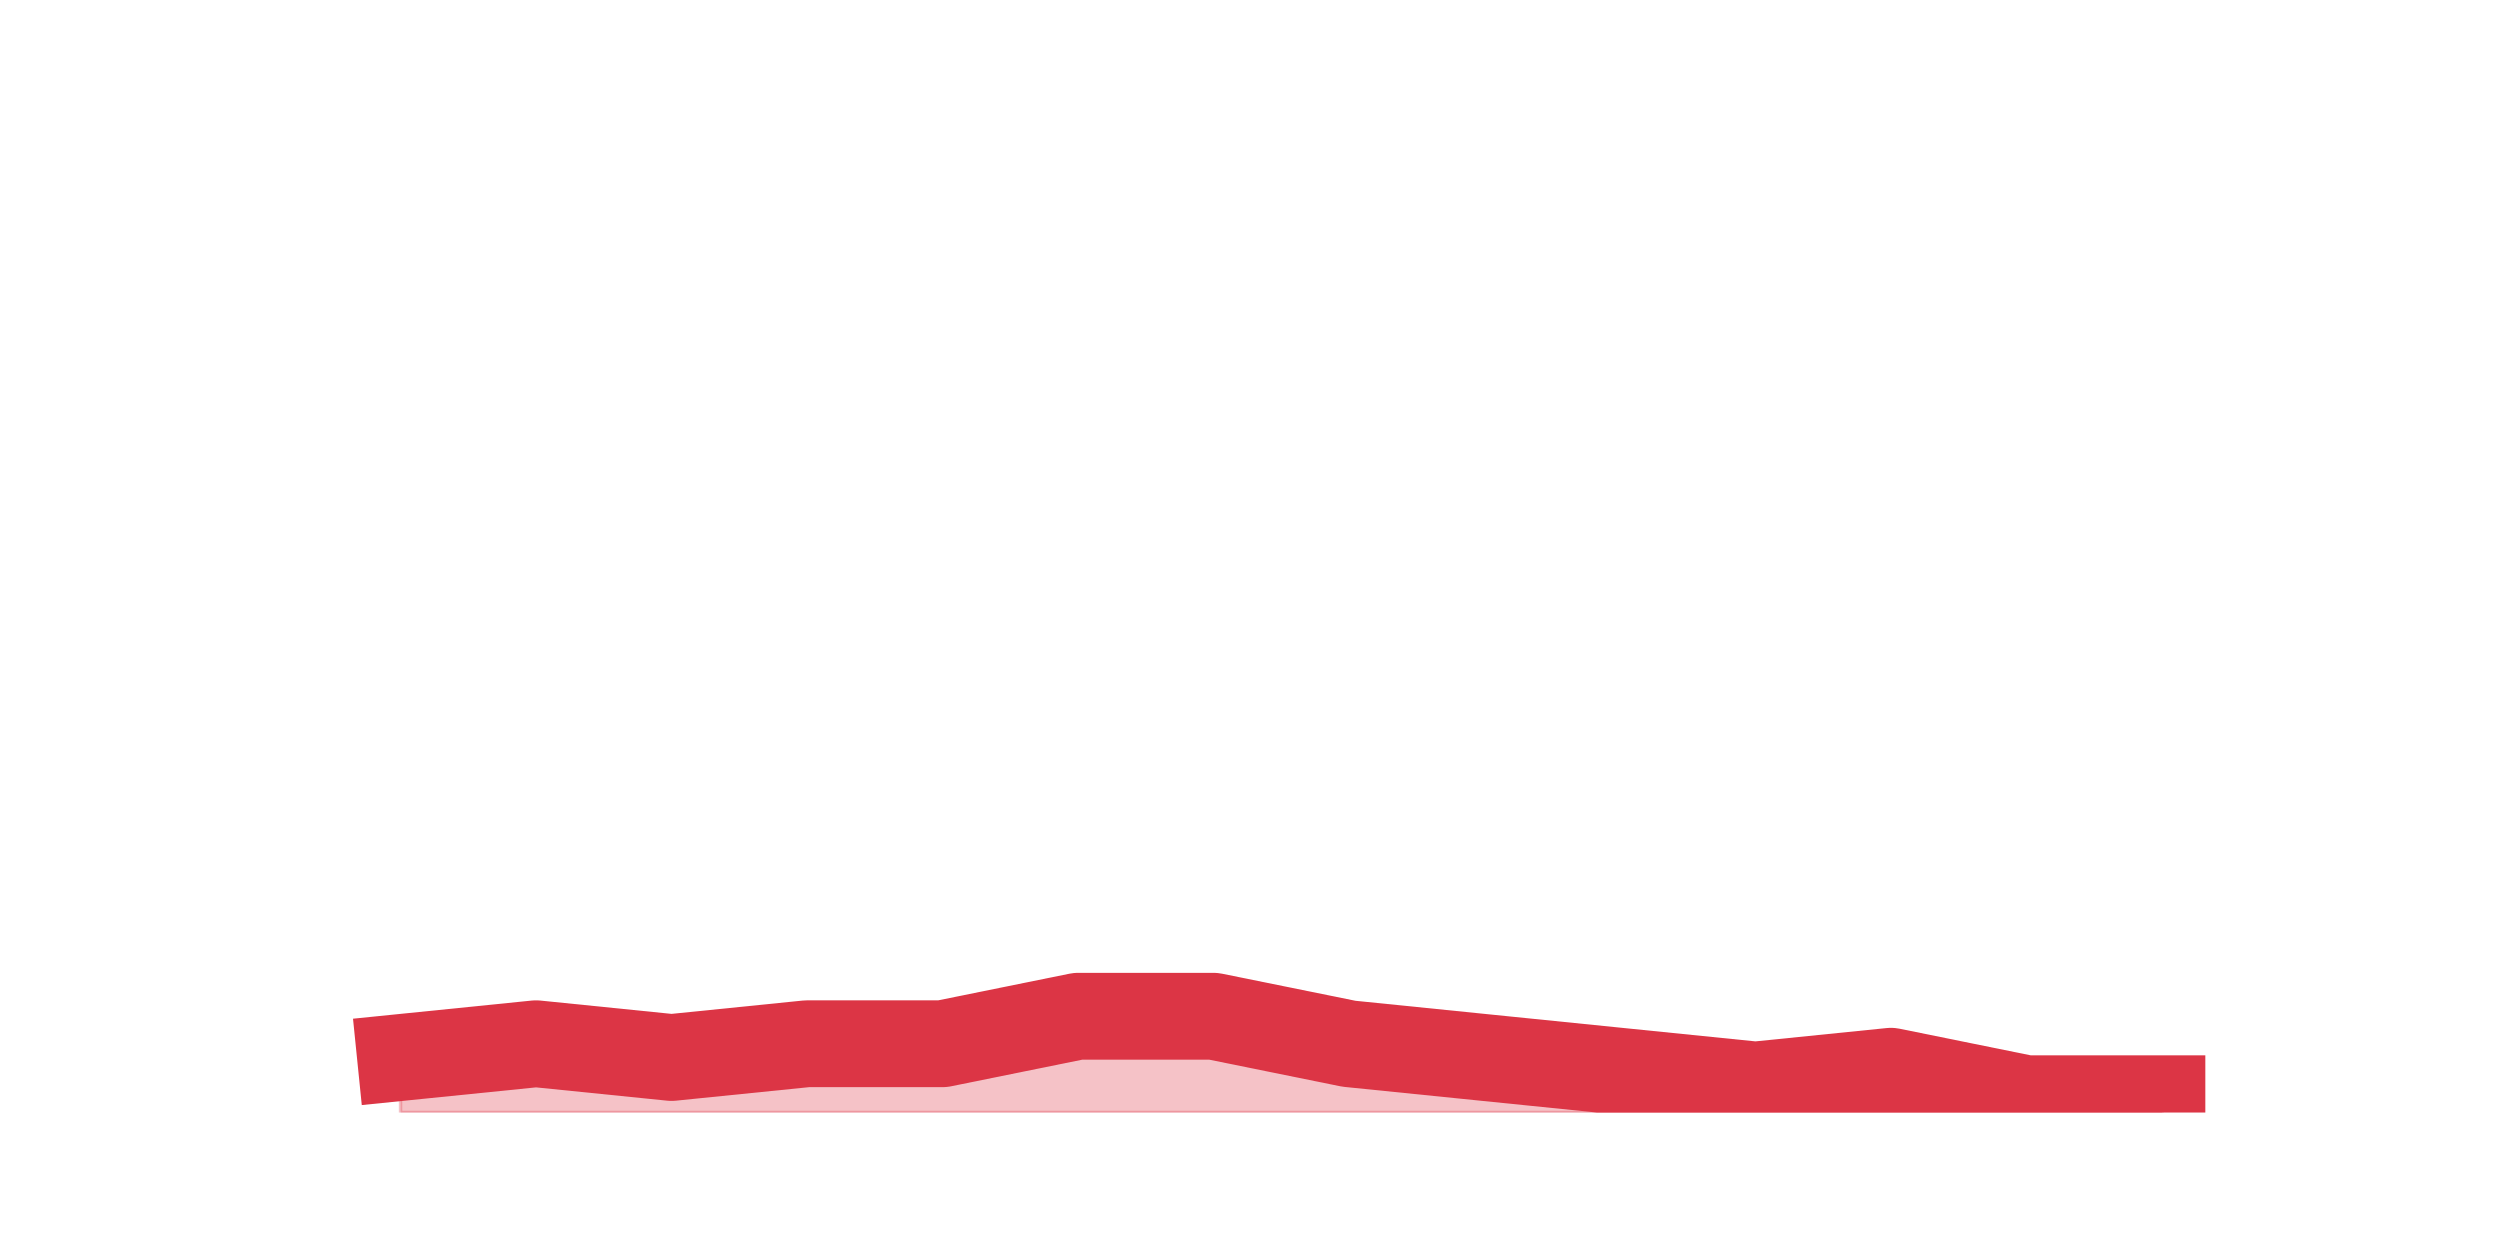
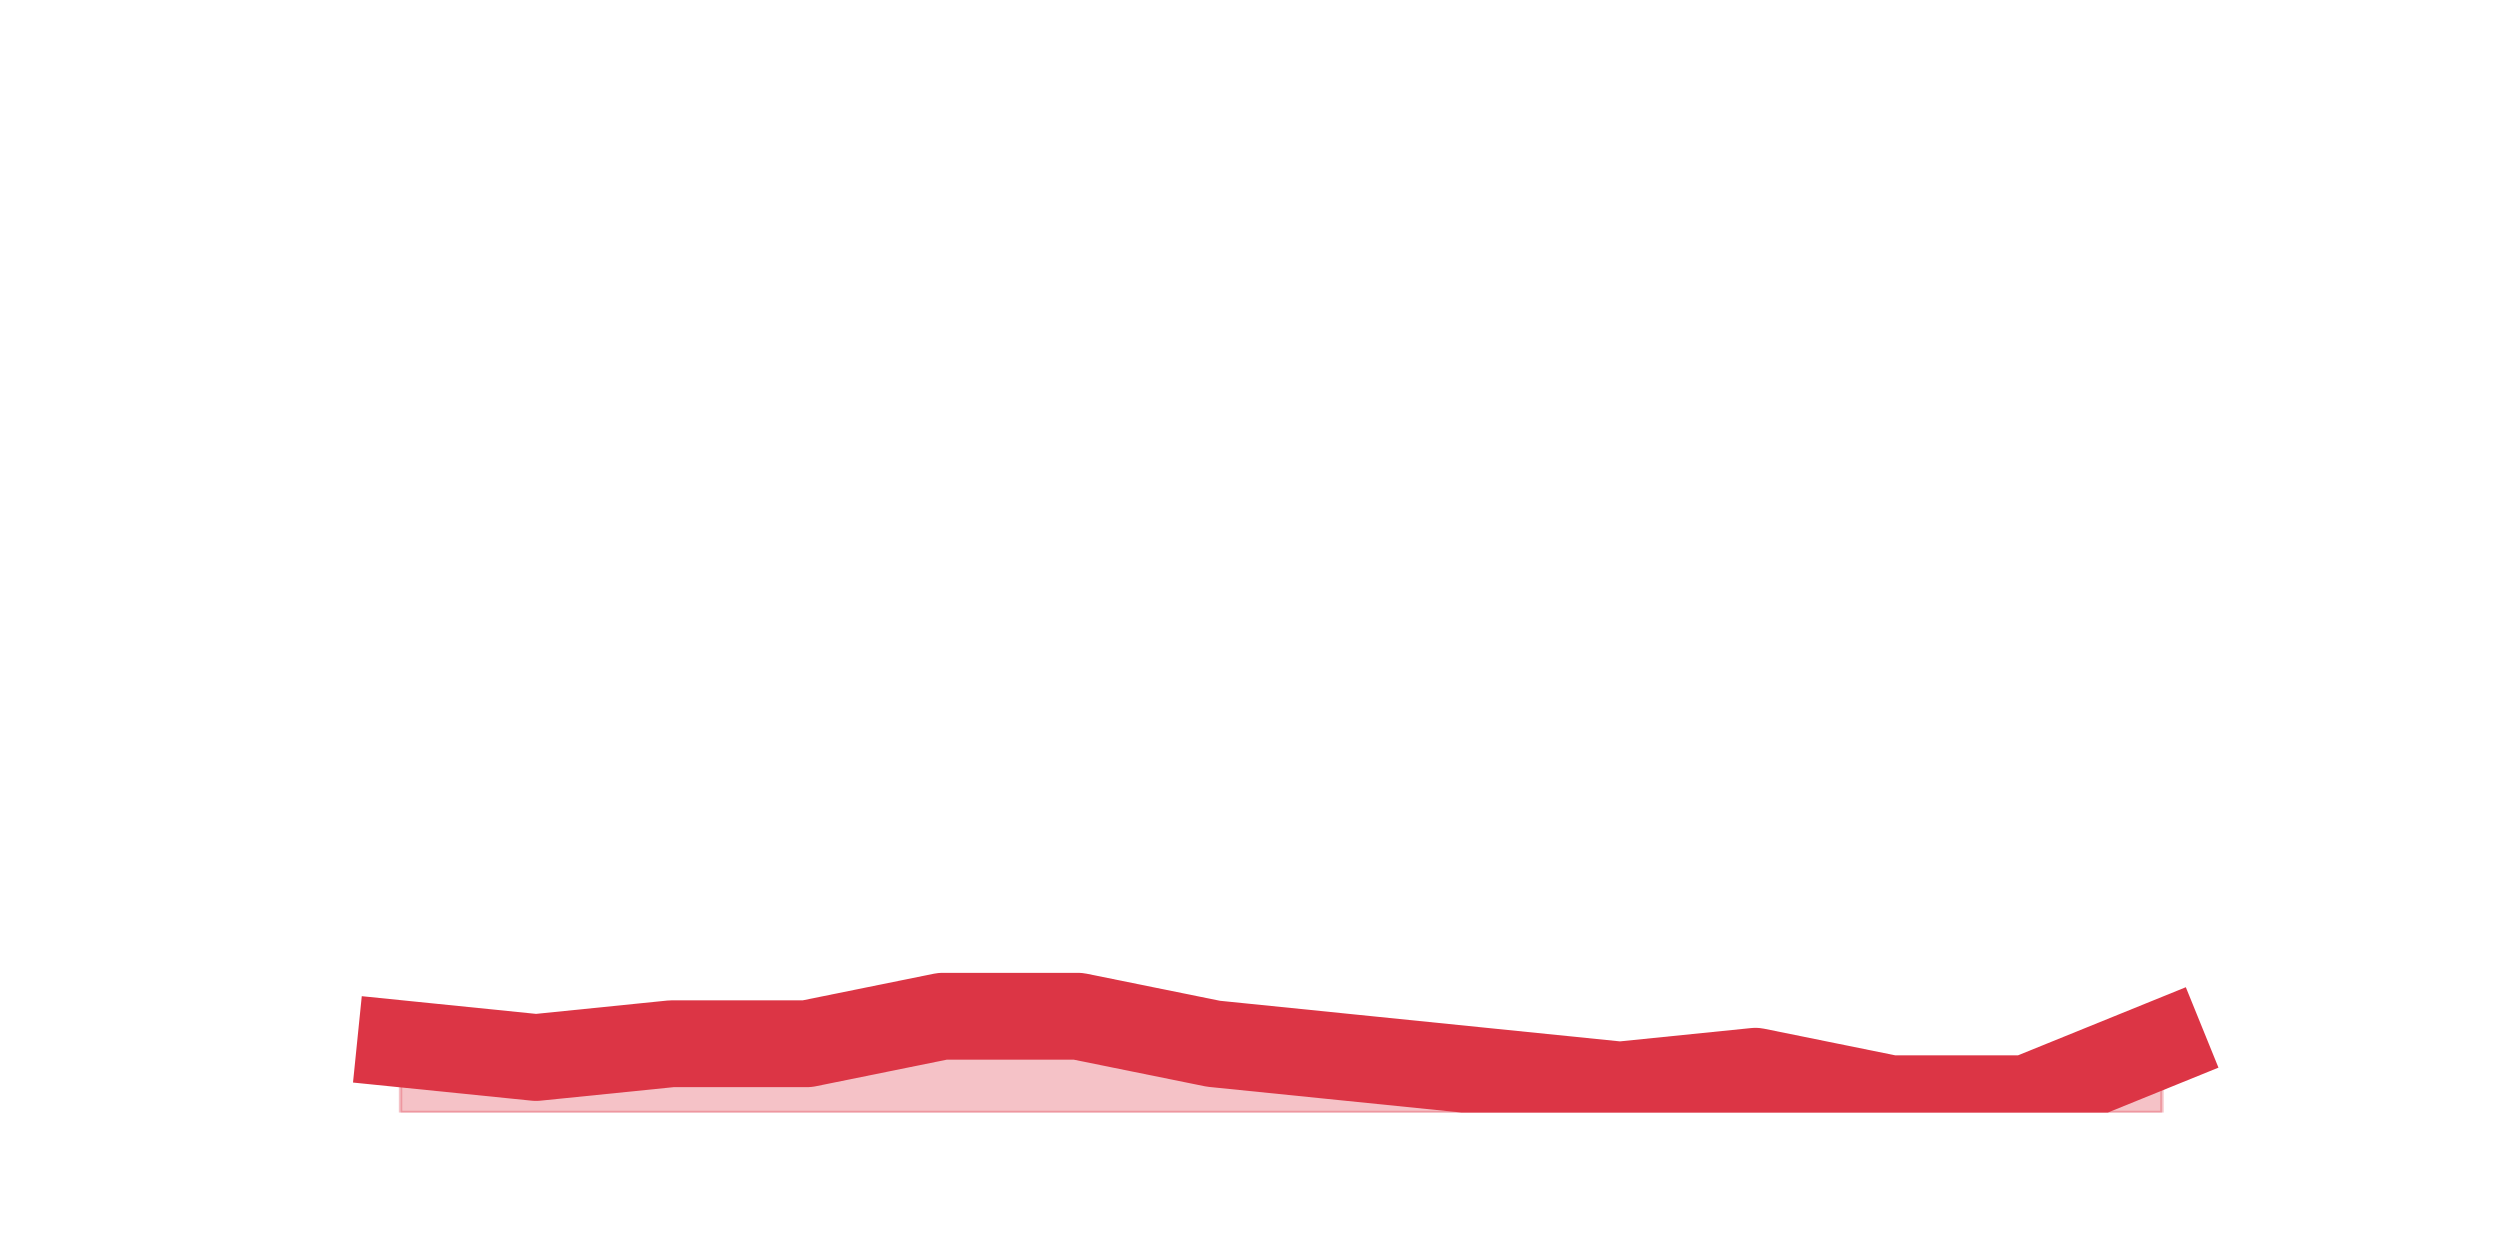
<svg xmlns="http://www.w3.org/2000/svg" xmlns:xlink="http://www.w3.org/1999/xlink" height="360pt" version="1.1" viewBox="0 0 720 360" width="720pt">
  <defs>
    <style type="text/css">*{stroke-linecap:butt;stroke-linejoin:round;}</style>
  </defs>
  <g id="figure_1">
    <g id="patch_1">
      <path d="M 0 360  L 720 360  L 720 0  L 0 0  z " style="fill:none;" />
    </g>
    <g id="axes_1">
      <g id="matplotlib.axis_1" />
      <g id="matplotlib.axis_2" />
      <g id="PolyCollection_1">
        <defs>
-           <path d="M 115.364 -55.44  L 115.364 -39.6  L 154.385 -39.6  L 193.406 -39.6  L 232.427 -39.6  L 271.448 -39.6  L 310.469 -39.6  L 349.49 -39.6  L 388.51 -39.6  L 427.531 -39.6  L 466.552 -39.6  L 505.573 -39.6  L 544.594 -39.6  L 583.615 -39.6  L 622.636 -39.6  L 622.636 -43.56  L 622.636 -43.56  L 583.615 -43.56  L 544.594 -51.48  L 505.573 -47.52  L 466.552 -51.48  L 427.531 -55.44  L 388.51 -59.4  L 349.49 -67.32  L 310.469 -67.32  L 271.448 -59.4  L 232.427 -59.4  L 193.406 -55.44  L 154.385 -59.4  L 115.364 -55.44  z " id="m55e2784b4f" style="stroke:#dc3545;stroke-opacity:0.3;" />
+           <path d="M 115.364 -59.4  L 115.364 -39.6  L 154.385 -39.6  L 193.406 -39.6  L 232.427 -39.6  L 271.448 -39.6  L 310.469 -39.6  L 349.49 -39.6  L 388.51 -39.6  L 427.531 -39.6  L 466.552 -39.6  L 505.573 -39.6  L 544.594 -39.6  L 583.615 -39.6  L 622.636 -39.6  L 622.636 -59.4  L 622.636 -59.4  L 583.615 -43.56  L 544.594 -43.56  L 505.573 -51.48  L 466.552 -47.52  L 427.531 -51.48  L 388.51 -55.44  L 349.49 -59.4  L 310.469 -67.32  L 271.448 -67.32  L 232.427 -59.4  L 193.406 -59.4  L 154.385 -55.44  L 115.364 -59.4  z " id="m09a951e8e6" style="stroke:#dc3545;stroke-opacity:0.3;" />
        </defs>
-         <g clip-path="url(#pdc8cc985cb)">
-           <use style="fill:#dc3545;fill-opacity:0.3;stroke:#dc3545;stroke-opacity:0.3;" x="0" xlink:href="#m55e2784b4f" y="360" />
+         <g clip-path="url(#p98a469a82b)">
+           <use style="fill:#dc3545;fill-opacity:0.3;stroke:#dc3545;stroke-opacity:0.3;" x="0" xlink:href="#m09a951e8e6" y="360" />
        </g>
      </g>
      <g id="line2d_1">
-         <path clip-path="url(#pdc8cc985cb)" d="M 115.364 304.56  L 154.385 300.6  L 193.406 304.56  L 232.427 300.6  L 271.448 300.6  L 310.469 292.68  L 349.49 292.68  L 388.51 300.6  L 427.531 304.56  L 466.552 308.52  L 505.573 312.48  L 544.594 308.52  L 583.615 316.44  L 622.636 316.44  " style="fill:none;stroke:#dc3545;stroke-linecap:square;stroke-width:25;" />
+         <path clip-path="url(#p98a469a82b)" d="M 115.364 300.6  L 154.385 304.56  L 193.406 300.6  L 232.427 300.6  L 271.448 292.68  L 310.469 292.68  L 349.49 300.6  L 388.51 304.56  L 427.531 308.52  L 466.552 312.48  L 505.573 308.52  L 544.594 316.44  L 583.615 316.44  L 622.636 300.6  " style="fill:none;stroke:#dc3545;stroke-linecap:square;stroke-width:25;" />
      </g>
    </g>
  </g>
  <defs>
-     <clipPath id="pdc8cc985cb">
+     <clipPath id="p98a469a82b">
      <rect height="277.2" width="558" x="90" y="43.2" />
    </clipPath>
  </defs>
</svg>
